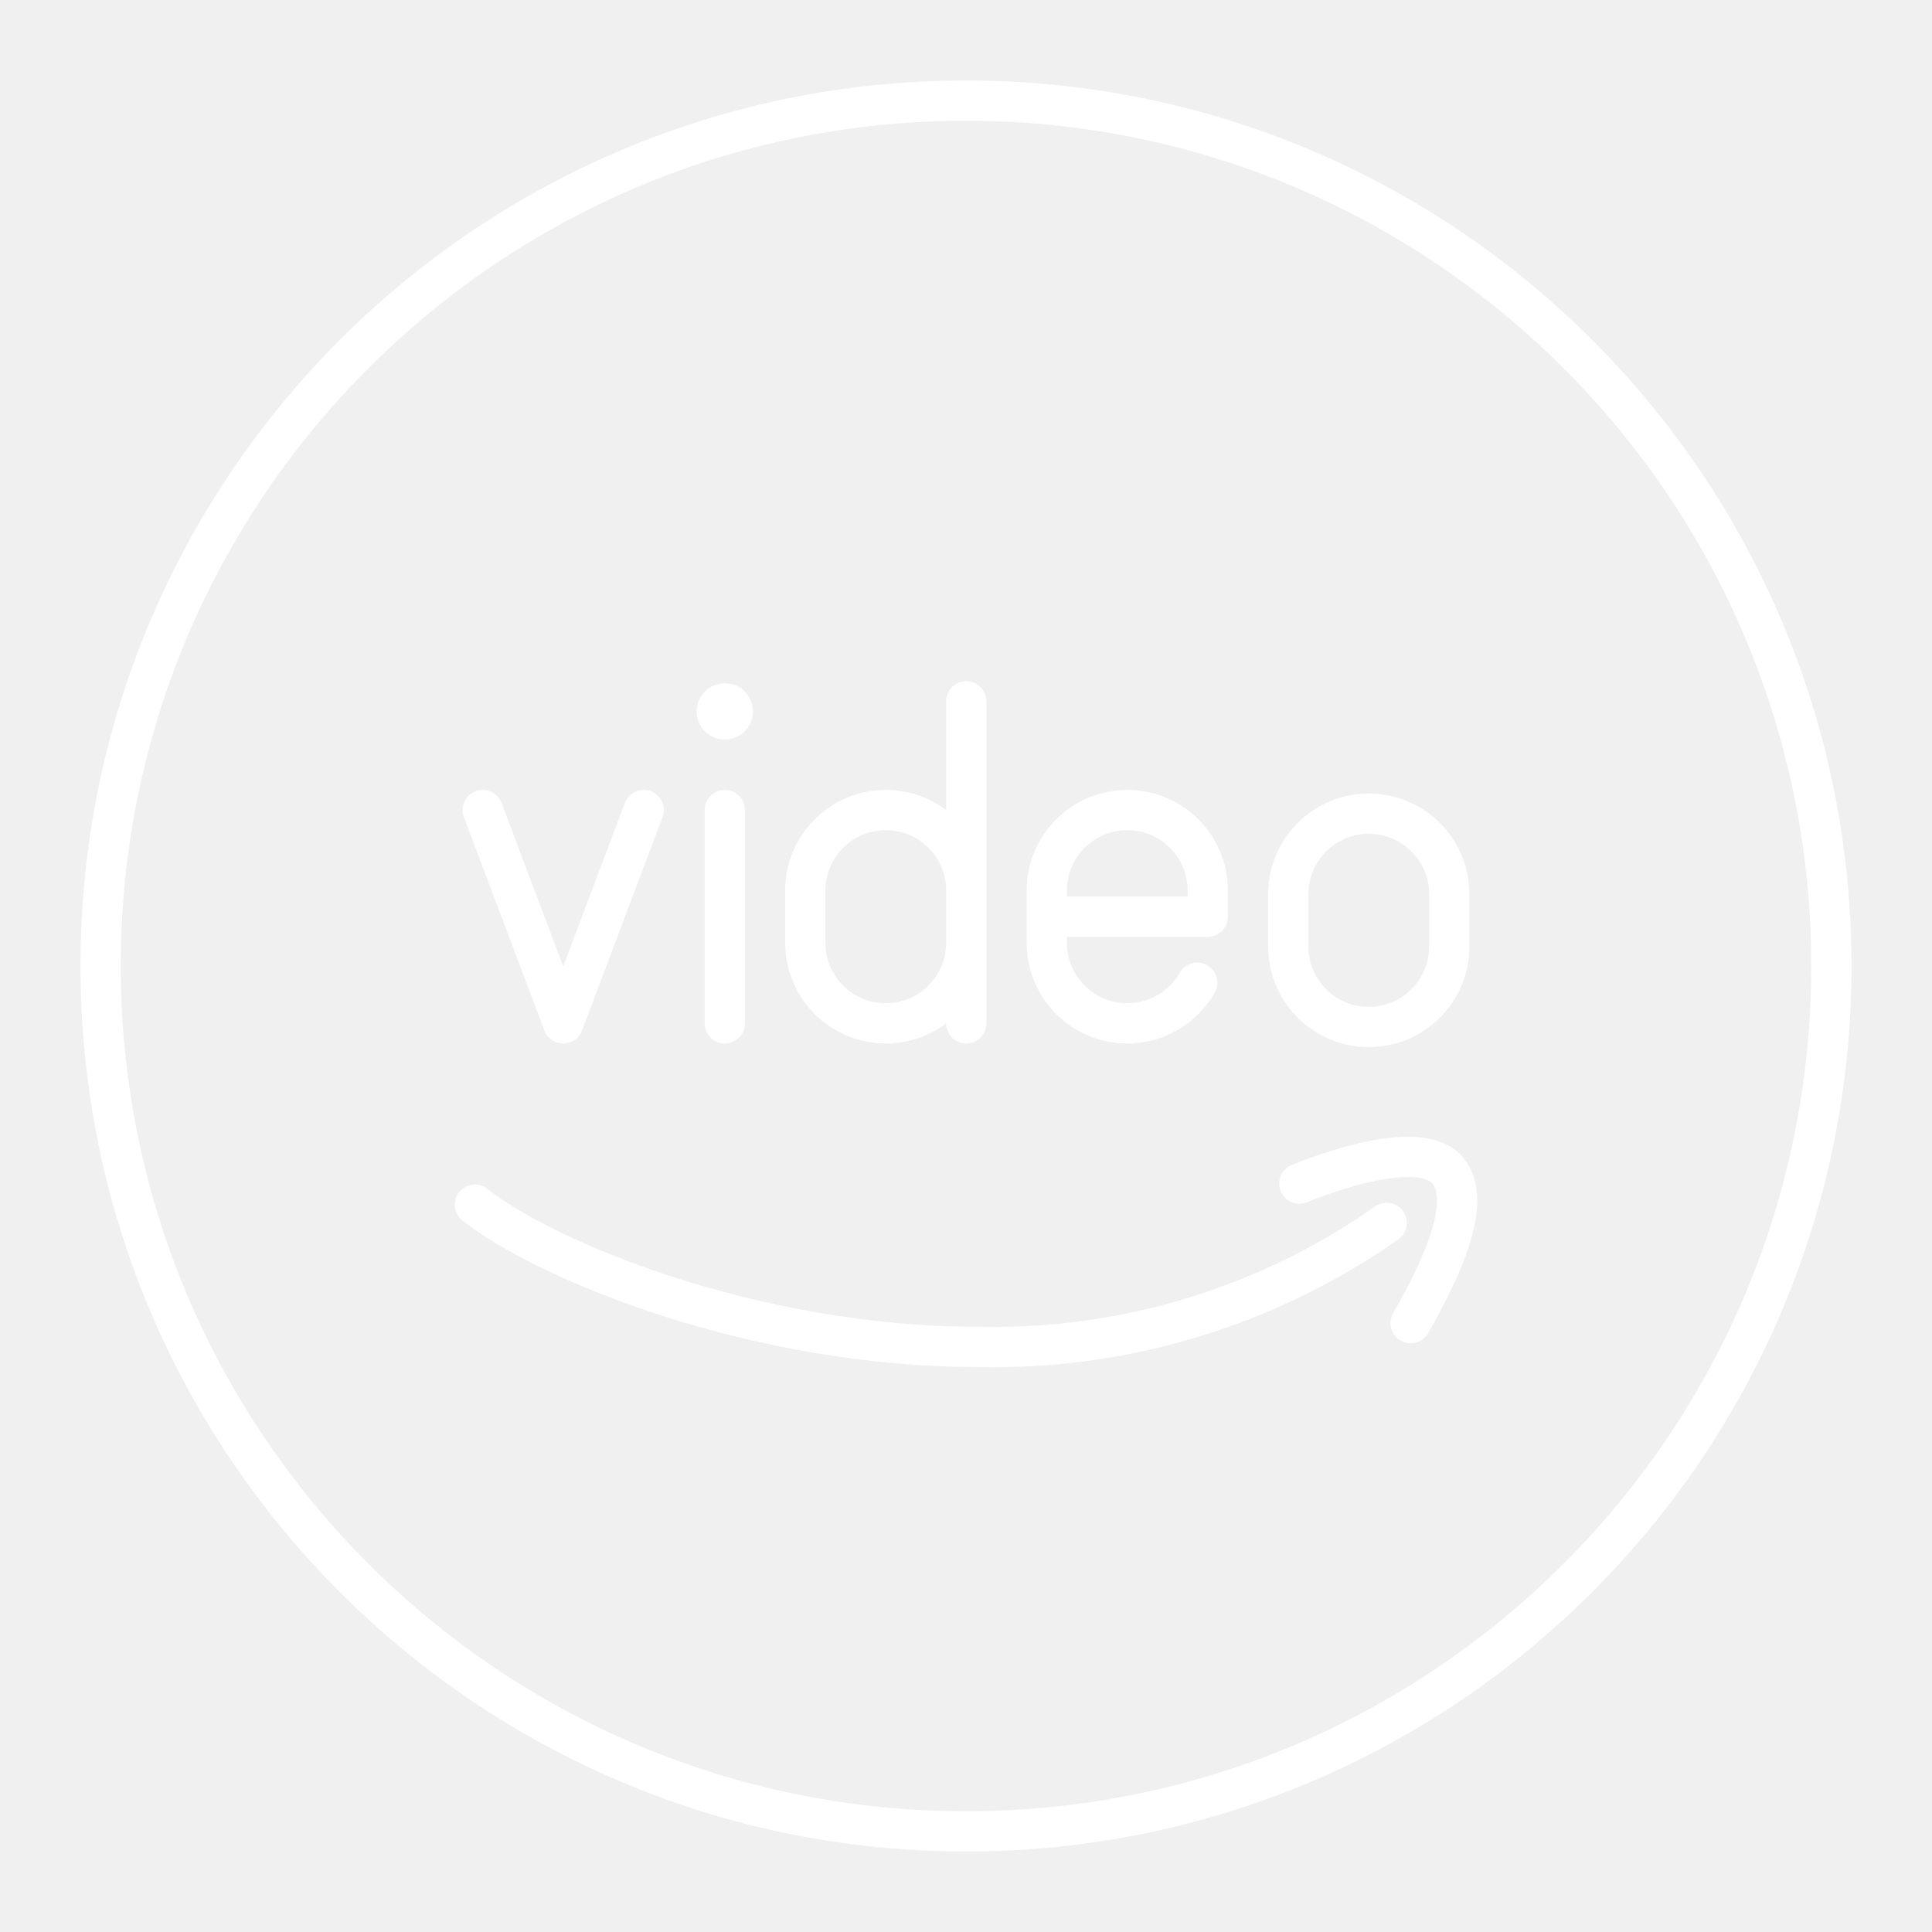
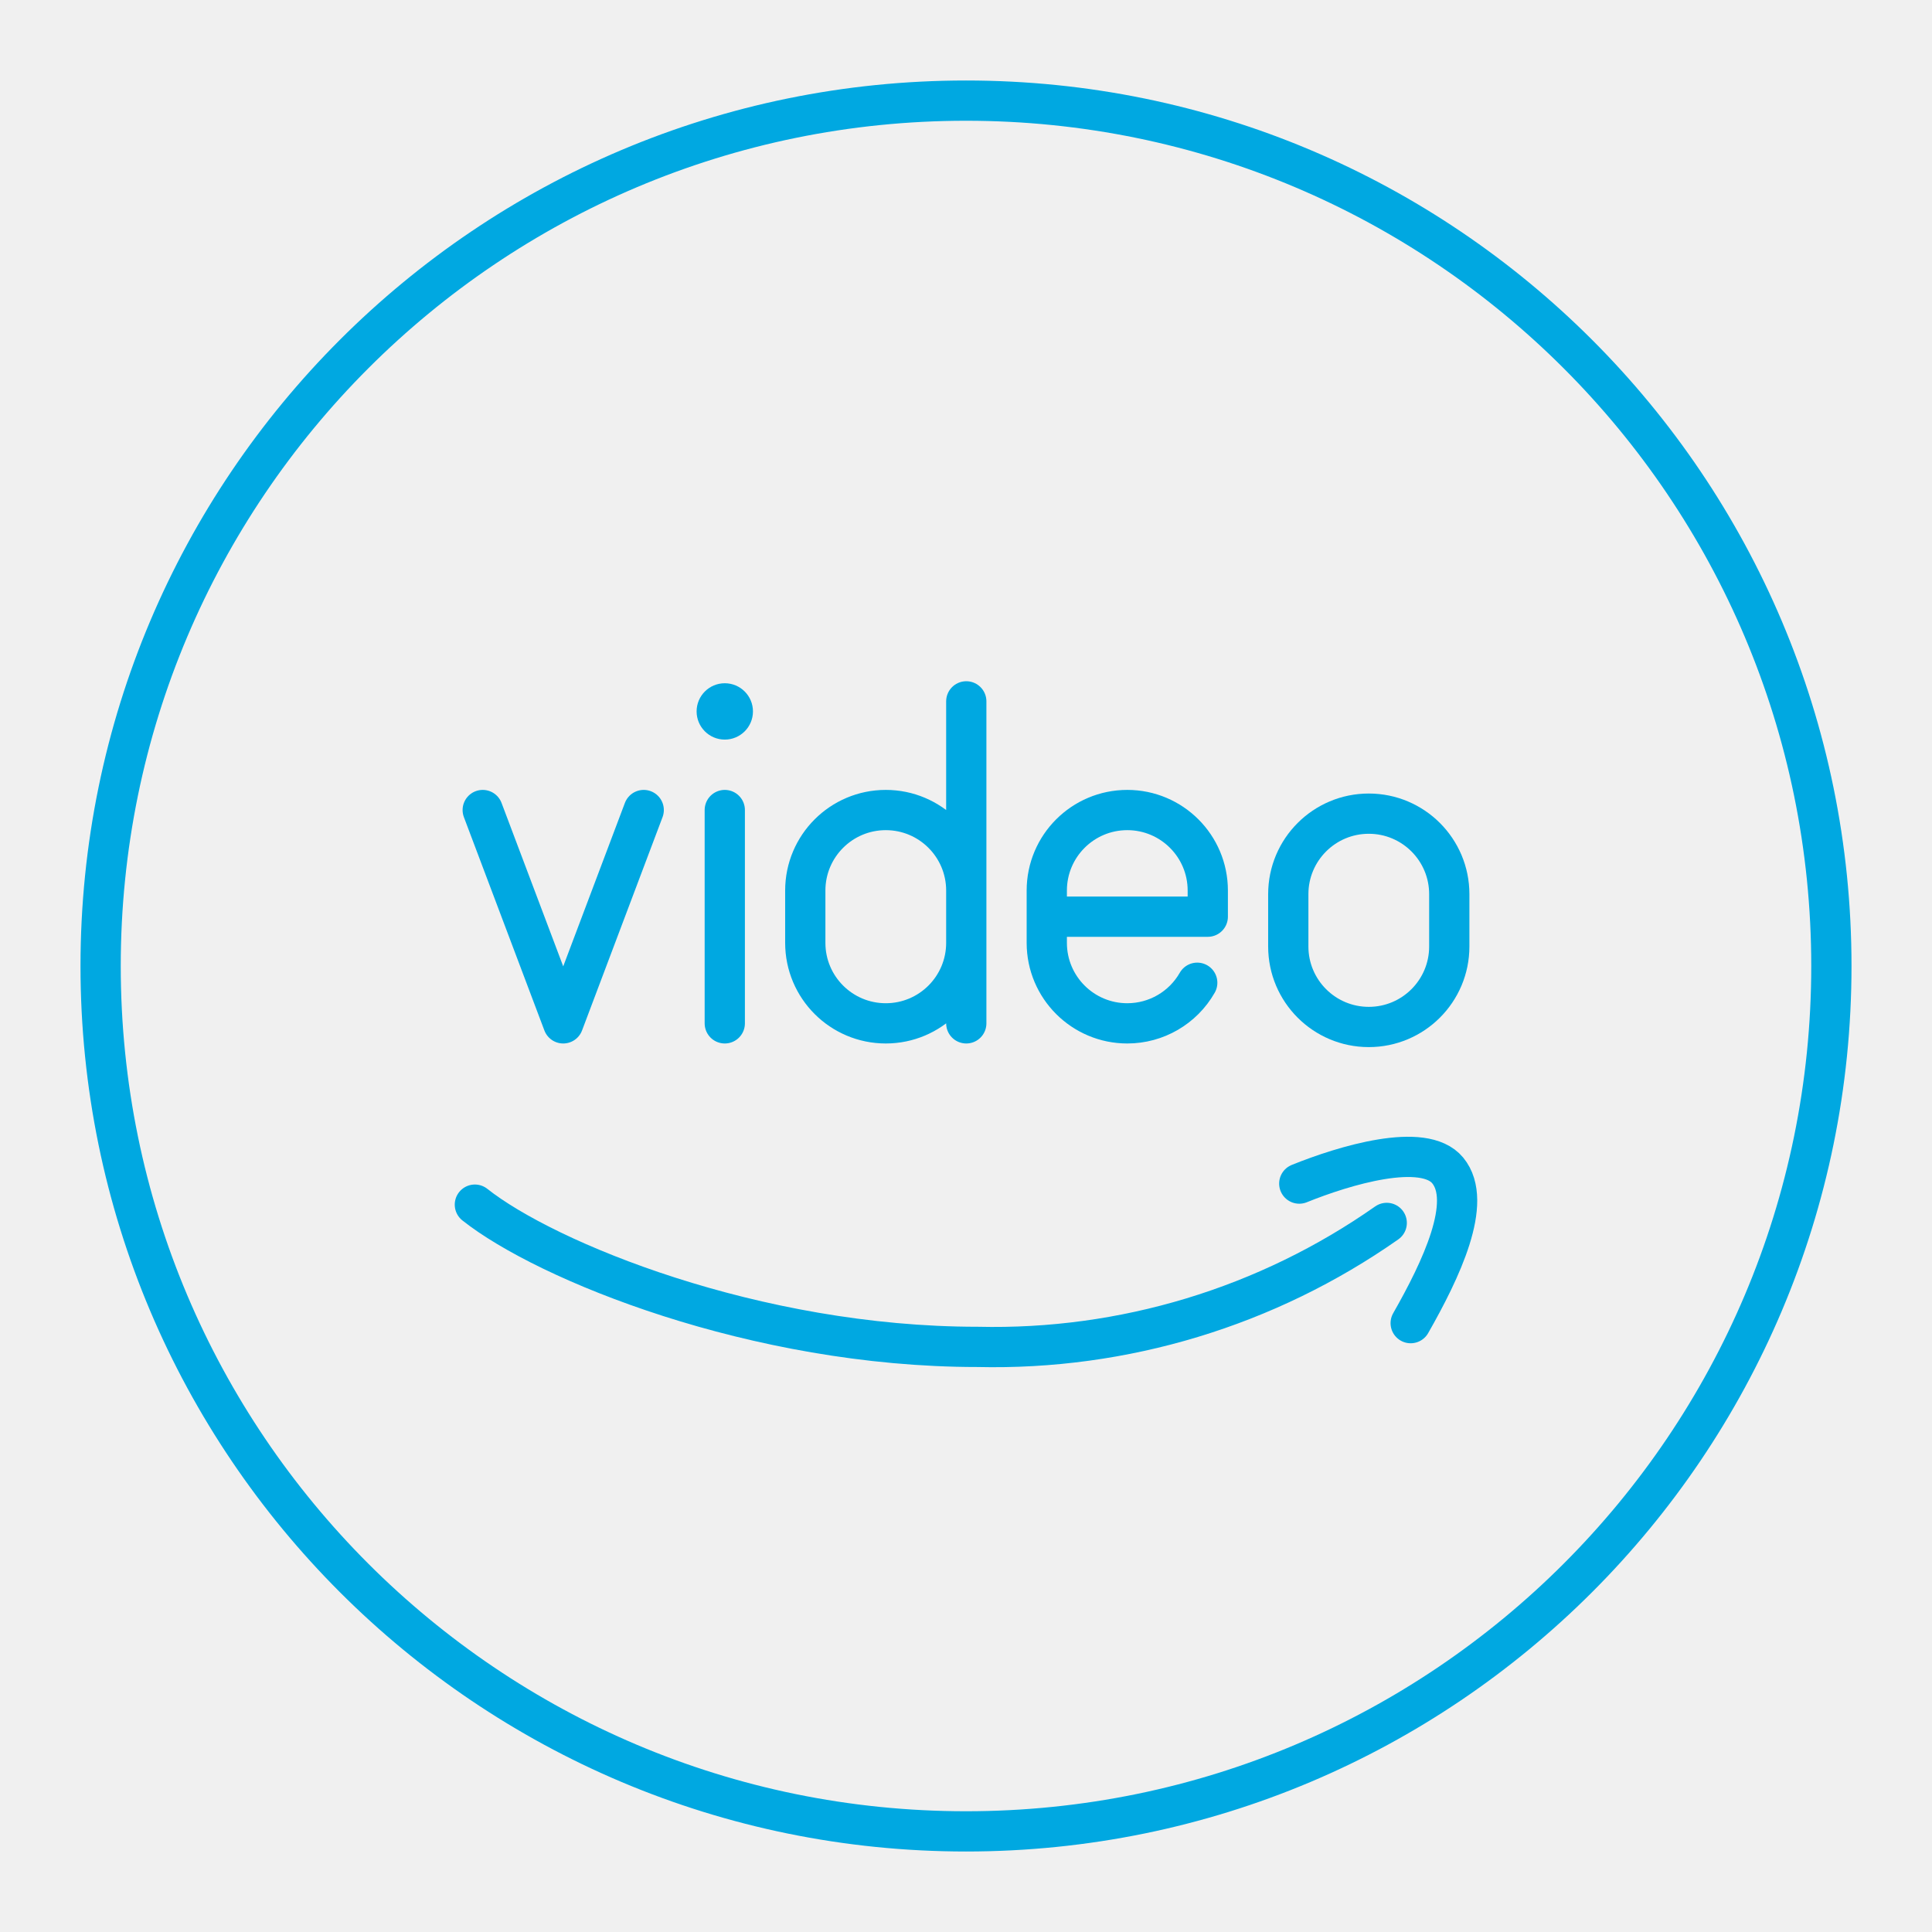
<svg xmlns="http://www.w3.org/2000/svg" width="1em" height="1em" viewBox="0 0 48 48">
-   <path fill="none" stroke="#ffffff" stroke-linecap="round" stroke-linejoin="round" d="m15.993 20.125l-2 5.3l-2-5.3" />
-   <rect width="4" height="5.3" x="32.007" y="20.215" fill="none" stroke="#ffffff" stroke-linecap="round" stroke-linejoin="round" rx="2" />
-   <circle cx="18.007" cy="17.675" r=".7" fill="#ffffff" />
-   <path fill="none" stroke="#ffffff" stroke-linecap="round" stroke-linejoin="round" d="M18.007 20.125v5.3m11.738-1.009a2 2 0 0 1-1.738 1.009h0a2 2 0 0 1-2-2v-1.3a2 2 0 0 1 2-2h0a2 2 0 0 1 2 2v.65h-4m-2-.65a2 2 0 0 0-2-2h0a2 2 0 0 0-2 2v1.3a2 2 0 0 0 2 2h0a2 2 0 0 0 2-2m0 2v-8" />
-   <circle cx="24" cy="24" r="21.5" fill="none" stroke="#ffffff" stroke-linecap="round" stroke-linejoin="round" />
-   <path fill="none" stroke="#ffffff" stroke-linecap="round" stroke-linejoin="round" d="M32.28 29.406c1.113-.45 3.092-1.05 3.688-.327c.644.781-.17 2.477-.92 3.794" />
-   <path fill="none" stroke="#ffffff" stroke-linecap="round" stroke-linejoin="round" d="M11.798 29.929c1.759 1.396 6.954 3.534 12.488 3.534a17 17 0 0 0 10.167-3.08" />
+   <path fill="none" stroke="#00A8E1" stroke-linecap="round" stroke-linejoin="round" d="m15.993 20.125l-2 5.3l-2-5.3" />
+   <rect width="4" height="5.3" x="32.007" y="20.215" fill="none" stroke="#00A8E1" stroke-linecap="round" stroke-linejoin="round" rx="2" />
+   <circle cx="18.007" cy="17.675" r=".7" fill="#00A8E1" />
+   <path fill="none" stroke="#00A8E1" stroke-linecap="round" stroke-linejoin="round" d="M18.007 20.125v5.3m11.738-1.009a2 2 0 0 1-1.738 1.009h0a2 2 0 0 1-2-2v-1.3a2 2 0 0 1 2-2h0a2 2 0 0 1 2 2v.65h-4m-2-.65a2 2 0 0 0-2-2h0a2 2 0 0 0-2 2v1.3a2 2 0 0 0 2 2h0a2 2 0 0 0 2-2m0 2v-8" />
+   <circle cx="24" cy="24" r="21.5" fill="none" stroke="#00A8E1" stroke-linecap="round" stroke-linejoin="round" />
+   <path fill="none" stroke="#00A8E1" stroke-linecap="round" stroke-linejoin="round" d="M32.28 29.406c1.113-.45 3.092-1.05 3.688-.327c.644.781-.17 2.477-.92 3.794" />
+   <path fill="none" stroke="#00A8E1" stroke-linecap="round" stroke-linejoin="round" d="M11.798 29.929c1.759 1.396 6.954 3.534 12.488 3.534a17 17 0 0 0 10.167-3.08" />
</svg>
